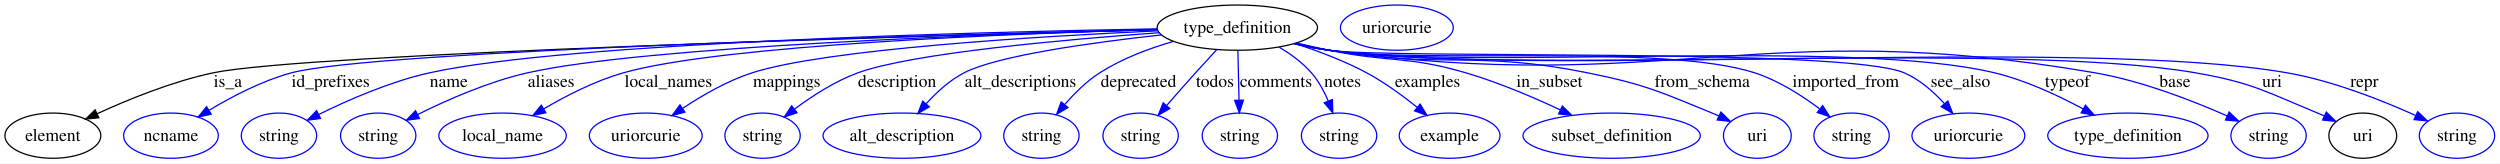
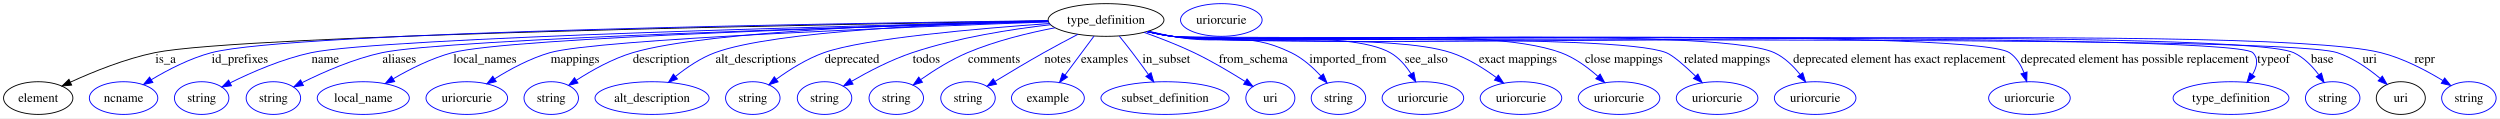
- <svg xmlns="http://www.w3.org/2000/svg" width="1990pt" height="130pt" viewBox="0.00 0.00 1990.35 130.00">
+ <svg xmlns="http://www.w3.org/2000/svg" width="2753pt" height="130pt" viewBox="0.00 0.00 2753.35 130.00">
  <g id="graph0" class="graph" transform="scale(1 1) rotate(0) translate(4 126)">
-     <polygon fill="#ffffff" stroke="transparent" points="-4,4 -4,-126 1986.348,-126 1986.348,4 -4,4" />
+     <polygon fill="#ffffff" stroke="transparent" points="-4,4 -4,-126 2749.347,-126 2749.347,4 -4,4" />
    <g id="node1" class="node">
-       <ellipse fill="none" stroke="#000000" cx="981.097" cy="-104" rx="63.812" ry="18" />
-       <text text-anchor="middle" x="981.097" y="-99.8" font-family="Times,serif" font-size="14.00" fill="#000000">type_definition</text>
+       <ellipse fill="none" stroke="#000000" cx="1214.097" cy="-104" rx="63.812" ry="18" />
+       <text text-anchor="middle" x="1214.097" y="-99.8" font-family="Times,serif" font-size="14.00" fill="#000000">type_definition</text>
    </g>
    <g id="node2" class="node">
      <ellipse fill="none" stroke="#000000" cx="38.097" cy="-18" rx="38.194" ry="18" />
      <text text-anchor="middle" x="38.097" y="-13.8" font-family="Times,serif" font-size="14.00" fill="#000000">element</text>
    </g>
    <g id="edge1" class="edge">
-       <path fill="none" stroke="#000000" d="M917.656,-102.401C738.706,-97.721 238.202,-83.41 165.545,-68 133.176,-61.135 98.322,-46.95 73.258,-35.437" />
-       <polygon fill="#000000" stroke="#000000" points="74.698,-32.246 64.157,-31.176 71.73,-38.586 74.698,-32.246" />
-       <text text-anchor="middle" x="177.373" y="-56.8" font-family="Times,serif" font-size="14.00" fill="#000000">is_a</text>
+       <path fill="none" stroke="#000000" d="M1150.209,-103.053C937.678,-99.73 262.463,-87.722 166.545,-68 133.913,-61.291 98.787,-47.092 73.529,-35.534" />
+       <polygon fill="#000000" stroke="#000000" points="74.9,-32.311 64.358,-31.255 71.94,-38.655 74.9,-32.311" />
+       <text text-anchor="middle" x="178.373" y="-56.8" font-family="Times,serif" font-size="14.00" fill="#000000">is_a</text>
    </g>
    <g id="node3" class="node">
      <ellipse fill="none" stroke="#0000ff" cx="132.097" cy="-18" rx="37.709" ry="18" />
      <text text-anchor="middle" x="132.097" y="-13.8" font-family="Times,serif" font-size="14.00" fill="#000000">ncname</text>
    </g>
    <g id="edge2" class="edge">
-       <path fill="none" stroke="#0000ff" d="M917.601,-102.532C748.119,-98.392 293.474,-85.76 227.883,-68 204.754,-61.738 180.859,-49.276 162.72,-38.361" />
-       <polygon fill="#0000ff" stroke="#0000ff" points="164.139,-35.123 153.794,-32.836 160.455,-41.075 164.139,-35.123" />
-       <text text-anchor="middle" x="259.204" y="-56.8" font-family="Times,serif" font-size="14.00" fill="#000000">id_prefixes</text>
+       <path fill="none" stroke="#0000ff" d="M1150.395,-103.288C946.404,-100.784 317.452,-91.247 228.883,-68 205.302,-61.811 180.928,-49.177 162.54,-38.158" />
+       <polygon fill="#0000ff" stroke="#0000ff" points="164.373,-35.177 154.023,-32.914 160.703,-41.137 164.373,-35.177" />
+       <text text-anchor="middle" x="260.204" y="-56.8" font-family="Times,serif" font-size="14.00" fill="#000000">id_prefixes</text>
    </g>
    <g id="node4" class="node">
      <ellipse fill="none" stroke="#0000ff" cx="218.097" cy="-18" rx="30.003" ry="18" />
      <text text-anchor="middle" x="218.097" y="-13.8" font-family="Times,serif" font-size="14.00" fill="#000000">string</text>
    </g>
    <g id="edge3" class="edge">
-       <path fill="none" stroke="#0000ff" d="M917.364,-103.063C777.373,-100.579 446.836,-92.26 337.779,-68 306.675,-61.081 273.39,-46.534 249.838,-34.906" />
-       <polygon fill="#0000ff" stroke="#0000ff" points="251.193,-31.67 240.688,-30.294 248.042,-37.921 251.193,-31.67" />
-       <text text-anchor="middle" x="353.255" y="-56.8" font-family="Times,serif" font-size="14.00" fill="#000000">name</text>
+       <path fill="none" stroke="#0000ff" d="M1150.41,-102.615C962.293,-98.35 417.35,-84.693 338.779,-68 307.193,-61.289 273.411,-46.576 249.646,-34.839" />
+       <polygon fill="#0000ff" stroke="#0000ff" points="250.93,-31.566 240.425,-30.185 247.776,-37.815 250.93,-31.566" />
+       <text text-anchor="middle" x="354.255" y="-56.8" font-family="Times,serif" font-size="14.00" fill="#000000">name</text>
    </g>
    <g id="node5" class="node">
      <ellipse fill="none" stroke="#0000ff" cx="297.097" cy="-18" rx="30.003" ry="18" />
      <text text-anchor="middle" x="297.097" y="-13.8" font-family="Times,serif" font-size="14.00" fill="#000000">string</text>
    </g>
    <g id="edge4" class="edge">
-       <path fill="none" stroke="#0000ff" d="M917.496,-102.49C790.501,-99.057 509.656,-89.263 415.779,-68 384.923,-61.011 351.917,-46.472 328.565,-34.864" />
-       <polygon fill="#0000ff" stroke="#0000ff" points="329.995,-31.665 319.494,-30.261 326.827,-37.908 329.995,-31.665" />
-       <text text-anchor="middle" x="434.755" y="-56.8" font-family="Times,serif" font-size="14.00" fill="#000000">aliases</text>
+       <path fill="none" stroke="#0000ff" d="M1150.498,-102.341C974.199,-97.572 487.568,-83.188 416.779,-68 385.624,-61.315 352.344,-46.744 328.807,-35.047" />
+       <polygon fill="#0000ff" stroke="#0000ff" points="330.165,-31.811 319.664,-30.404 326.996,-38.053 330.165,-31.811" />
+       <text text-anchor="middle" x="435.755" y="-56.8" font-family="Times,serif" font-size="14.00" fill="#000000">aliases</text>
    </g>
    <g id="node6" class="node">
      <ellipse fill="none" stroke="#0000ff" cx="396.097" cy="-18" rx="50.731" ry="18" />
      <text text-anchor="middle" x="396.097" y="-13.8" font-family="Times,serif" font-size="14.00" fill="#000000">local_name</text>
    </g>
    <g id="edge5" class="edge">
-       <path fill="none" stroke="#0000ff" d="M917.659,-102.512C804.023,-99.32 570.321,-90.213 492.124,-68 469.953,-61.702 446.989,-49.965 429.079,-39.445" />
-       <polygon fill="#0000ff" stroke="#0000ff" points="430.575,-36.26 420.204,-34.09 426.958,-42.253 430.575,-36.26" />
-       <text text-anchor="middle" x="528.083" y="-56.8" font-family="Times,serif" font-size="14.00" fill="#000000">local_names</text>
+       <path fill="none" stroke="#0000ff" d="M1150.455,-102.343C986.208,-97.851 556.511,-84.65 494.124,-68 471.228,-61.889 447.505,-49.961 429.132,-39.288" />
+       <polygon fill="#0000ff" stroke="#0000ff" points="430.688,-36.141 420.308,-34.02 427.1,-42.151 430.688,-36.141" />
+       <text text-anchor="middle" x="530.083" y="-56.8" font-family="Times,serif" font-size="14.00" fill="#000000">local_names</text>
    </g>
    <g id="node7" class="node">
      <ellipse fill="none" stroke="#0000ff" cx="510.097" cy="-18" rx="44.942" ry="18" />
      <text text-anchor="middle" x="510.097" y="-13.8" font-family="Times,serif" font-size="14.00" fill="#000000">uriorcurie</text>
    </g>
    <g id="edge6" class="edge">
-       <path fill="none" stroke="#0000ff" d="M917.902,-101.472C824.166,-97.154 653.065,-86.932 594.655,-68 575.126,-61.67 555.266,-50.238 539.705,-39.901" />
-       <polygon fill="#0000ff" stroke="#0000ff" points="541.303,-36.753 531.075,-33.989 537.347,-42.528 541.303,-36.753" />
-       <text text-anchor="middle" x="622.317" y="-56.8" font-family="Times,serif" font-size="14.00" fill="#000000">mappings</text>
+       <path fill="none" stroke="#0000ff" d="M1150.744,-101.85C1004.786,-96.669 653.359,-82.827 601.655,-68 580.01,-61.793 557.794,-49.822 540.667,-39.149" />
+       <polygon fill="#0000ff" stroke="#0000ff" points="542.512,-36.174 532.204,-33.724 538.734,-42.067 542.512,-36.174" />
+       <text text-anchor="middle" x="629.317" y="-56.8" font-family="Times,serif" font-size="14.00" fill="#000000">mappings</text>
    </g>
    <g id="node8" class="node">
      <ellipse fill="none" stroke="#0000ff" cx="603.097" cy="-18" rx="30.003" ry="18" />
      <text text-anchor="middle" x="603.097" y="-13.8" font-family="Times,serif" font-size="14.00" fill="#000000">string</text>
    </g>
    <g id="edge7" class="edge">
-       <path fill="none" stroke="#0000ff" d="M918.948,-99.984C843.668,-94.532 721.624,-83.641 678.89,-68 660.746,-61.359 642.603,-49.617 628.618,-39.179" />
-       <polygon fill="#0000ff" stroke="#0000ff" points="630.541,-36.243 620.486,-32.907 626.266,-41.786 630.541,-36.243" />
-       <text text-anchor="middle" x="710.2" y="-56.8" font-family="Times,serif" font-size="14.00" fill="#000000">description</text>
+       <path fill="none" stroke="#0000ff" d="M1150.182,-103.057C1030.43,-100.719 776.8,-92.905 692.89,-68 670.603,-61.385 647.743,-48.553 630.667,-37.544" />
+       <polygon fill="#0000ff" stroke="#0000ff" points="632.566,-34.604 622.297,-31.997 628.699,-40.439 632.566,-34.604" />
+       <text text-anchor="middle" x="724.2" y="-56.8" font-family="Times,serif" font-size="14.00" fill="#000000">description</text>
    </g>
    <g id="node9" class="node">
      <ellipse fill="none" stroke="#0000ff" cx="714.097" cy="-18" rx="62.825" ry="18" />
      <text text-anchor="middle" x="714.097" y="-13.8" font-family="Times,serif" font-size="14.00" fill="#000000">alt_description</text>
    </g>
    <g id="edge8" class="edge">
-       <path fill="none" stroke="#0000ff" d="M920.6,-98.216C865.957,-92.235 790.145,-81.828 763.448,-68 752.056,-62.099 741.694,-52.606 733.438,-43.469" />
-       <polygon fill="#0000ff" stroke="#0000ff" points="735.905,-40.968 726.753,-35.63 730.579,-45.51 735.905,-40.968" />
-       <text text-anchor="middle" x="808.421" y="-56.8" font-family="Times,serif" font-size="14.00" fill="#000000">alt_descriptions</text>
+       <path fill="none" stroke="#0000ff" d="M1150.205,-102.833C1047.108,-100.254 848.983,-92.222 783.448,-68 767.725,-62.188 752.377,-51.773 740.133,-41.948" />
+       <polygon fill="#0000ff" stroke="#0000ff" points="742.104,-39.033 732.187,-35.303 737.613,-44.403 742.104,-39.033" />
+       <text text-anchor="middle" x="828.421" y="-56.8" font-family="Times,serif" font-size="14.00" fill="#000000">alt_descriptions</text>
    </g>
    <g id="node10" class="node">
      <ellipse fill="none" stroke="#0000ff" cx="825.097" cy="-18" rx="30.003" ry="18" />
      <text text-anchor="middle" x="825.097" y="-13.8" font-family="Times,serif" font-size="14.00" fill="#000000">string</text>
    </g>
    <g id="edge9" class="edge">
-       <path fill="none" stroke="#0000ff" d="M930.153,-93.05C910.805,-87.448 889.182,-79.352 871.476,-68 861.097,-61.346 851.489,-51.833 843.741,-42.888" />
-       <polygon fill="#0000ff" stroke="#0000ff" points="846.242,-40.419 837.179,-34.93 840.841,-44.872 846.242,-40.419" />
-       <text text-anchor="middle" x="902.407" y="-56.8" font-family="Times,serif" font-size="14.00" fill="#000000">deprecated</text>
+       <path fill="none" stroke="#0000ff" d="M1151.936,-100.109C1074.752,-94.704 947.849,-83.777 903.476,-68 884.534,-61.265 865.47,-49.248 850.886,-38.682" />
+       <polygon fill="#0000ff" stroke="#0000ff" points="852.959,-35.862 842.853,-32.68 848.769,-41.469 852.959,-35.862" />
+       <text text-anchor="middle" x="934.407" y="-56.8" font-family="Times,serif" font-size="14.00" fill="#000000">deprecated</text>
    </g>
    <g id="node11" class="node">
      <ellipse fill="none" stroke="#0000ff" cx="904.097" cy="-18" rx="30.003" ry="18" />
      <text text-anchor="middle" x="904.097" y="-13.8" font-family="Times,serif" font-size="14.00" fill="#000000">string</text>
    </g>
    <g id="edge10" class="edge">
-       <path fill="none" stroke="#0000ff" d="M964.715,-86.516C959.282,-80.663 953.227,-74.081 947.759,-68 940.167,-59.558 931.952,-50.209 924.718,-41.901" />
-       <polygon fill="#0000ff" stroke="#0000ff" points="927.334,-39.575 918.136,-34.318 922.048,-44.164 927.334,-39.575" />
-       <text text-anchor="middle" x="963.266" y="-56.8" font-family="Times,serif" font-size="14.00" fill="#000000">todos</text>
+       <path fill="none" stroke="#0000ff" d="M1153.108,-98.783C1109.765,-93.86 1050.638,-84.655 1000.759,-68 977.303,-60.168 952.564,-47.274 933.985,-36.542" />
+       <polygon fill="#0000ff" stroke="#0000ff" points="935.524,-33.386 925.132,-31.323 931.969,-39.416 935.524,-33.386" />
+       <text text-anchor="middle" x="1016.266" y="-56.8" font-family="Times,serif" font-size="14.00" fill="#000000">todos</text>
    </g>
    <g id="node12" class="node">
      <ellipse fill="none" stroke="#0000ff" cx="983.097" cy="-18" rx="30.003" ry="18" />
      <text text-anchor="middle" x="983.097" y="-13.8" font-family="Times,serif" font-size="14.00" fill="#000000">string</text>
    </g>
    <g id="edge11" class="edge">
-       <path fill="none" stroke="#0000ff" d="M981.521,-85.762C981.786,-74.36 982.133,-59.434 982.434,-46.494" />
-       <polygon fill="#0000ff" stroke="#0000ff" points="985.94,-46.291 982.673,-36.212 978.942,-46.128 985.94,-46.291" />
-       <text text-anchor="middle" x="1011.869" y="-56.8" font-family="Times,serif" font-size="14.00" fill="#000000">comments</text>
+       <path fill="none" stroke="#0000ff" d="M1157.964,-95.42C1128.508,-89.768 1092.259,-80.968 1061.552,-68 1043.439,-60.351 1024.811,-48.67 1010.255,-38.522" />
+       <polygon fill="#0000ff" stroke="#0000ff" points="1011.93,-35.417 1001.758,-32.451 1007.86,-41.112 1011.93,-35.417" />
+       <text text-anchor="middle" x="1090.869" y="-56.8" font-family="Times,serif" font-size="14.00" fill="#000000">comments</text>
    </g>
    <g id="node13" class="node">
      <ellipse fill="none" stroke="#0000ff" cx="1062.097" cy="-18" rx="30.003" ry="18" />
      <text text-anchor="middle" x="1062.097" y="-13.8" font-family="Times,serif" font-size="14.00" fill="#000000">string</text>
    </g>
    <g id="edge12" class="edge">
-       <path fill="none" stroke="#0000ff" d="M1014.378,-88.473C1023.583,-82.991 1032.986,-76.128 1040.097,-68 1045.717,-61.576 1050.104,-53.489 1053.431,-45.702" />
-       <polygon fill="#0000ff" stroke="#0000ff" points="1056.782,-46.738 1057.091,-36.148 1050.246,-44.234 1056.782,-46.738" />
-       <text text-anchor="middle" x="1064.873" y="-56.8" font-family="Times,serif" font-size="14.00" fill="#000000">notes</text>
+       <path fill="none" stroke="#0000ff" d="M1183.186,-88.237C1171.334,-82.07 1157.735,-74.846 1145.545,-68 1127.572,-57.907 1107.77,-46.073 1091.967,-36.453" />
+       <polygon fill="#0000ff" stroke="#0000ff" points="1093.527,-33.304 1083.169,-31.074 1089.875,-39.276 1093.527,-33.304" />
+       <text text-anchor="middle" x="1160.873" y="-56.8" font-family="Times,serif" font-size="14.00" fill="#000000">notes</text>
    </g>
    <g id="node14" class="node">
      <ellipse fill="none" stroke="#0000ff" cx="1150.097" cy="-18" rx="40.123" ry="18" />
      <text text-anchor="middle" x="1150.097" y="-13.8" font-family="Times,serif" font-size="14.00" fill="#000000">example</text>
    </g>
    <g id="edge13" class="edge">
-       <path fill="none" stroke="#0000ff" d="M1026.748,-91.428C1045.115,-85.514 1066.151,-77.625 1084.097,-68 1098.164,-60.455 1112.446,-50.048 1124.11,-40.681" />
-       <polygon fill="#0000ff" stroke="#0000ff" points="1126.605,-43.159 1132.099,-34.1 1122.155,-37.756 1126.605,-43.159" />
-       <text text-anchor="middle" x="1132.531" y="-56.8" font-family="Times,serif" font-size="14.00" fill="#000000">examples</text>
+       <path fill="none" stroke="#0000ff" d="M1200.836,-86.181C1191.619,-73.795 1179.198,-57.105 1168.954,-43.339" />
+       <polygon fill="#0000ff" stroke="#0000ff" points="1171.682,-41.142 1162.904,-35.21 1166.066,-45.322 1171.682,-41.142" />
+       <text text-anchor="middle" x="1212.531" y="-56.8" font-family="Times,serif" font-size="14.00" fill="#000000">examples</text>
    </g>
    <g id="node15" class="node">
      <ellipse fill="none" stroke="#0000ff" cx="1279.097" cy="-18" rx="70.577" ry="18" />
      <text text-anchor="middle" x="1279.097" y="-13.8" font-family="Times,serif" font-size="14.00" fill="#000000">subset_definition</text>
    </g>
    <g id="edge14" class="edge">
-       <path fill="none" stroke="#0000ff" d="M1028.097,-91.838C1036.718,-89.771 1045.658,-87.734 1054.097,-86 1102.192,-76.115 1115.981,-81.82 1163.097,-68 1188.76,-60.472 1216.297,-48.77 1238.099,-38.579" />
-       <polygon fill="#0000ff" stroke="#0000ff" points="1239.845,-41.624 1247.376,-34.172 1236.841,-35.301 1239.845,-41.624" />
-       <text text-anchor="middle" x="1229.542" y="-56.8" font-family="Times,serif" font-size="14.00" fill="#000000">in_subset</text>
+       <path fill="none" stroke="#0000ff" d="M1228.746,-86.206C1233.4,-80.449 1238.525,-74.001 1243.097,-68 1248.874,-60.417 1254.992,-52.054 1260.514,-44.373" />
+       <polygon fill="#0000ff" stroke="#0000ff" points="1263.703,-45.929 1266.665,-35.757 1258.006,-41.862 1263.703,-45.929" />
+       <text text-anchor="middle" x="1280.542" y="-56.8" font-family="Times,serif" font-size="14.00" fill="#000000">in_subset</text>
    </g>
    <g id="node16" class="node">
      <ellipse fill="none" stroke="#0000ff" cx="1395.097" cy="-18" rx="27" ry="18" />
      <text text-anchor="middle" x="1395.097" y="-13.8" font-family="Times,serif" font-size="14.00" fill="#000000">uri</text>
    </g>
    <g id="edge15" class="edge">
-       <path fill="none" stroke="#0000ff" d="M1027.214,-91.487C1036.085,-89.404 1045.34,-87.453 1054.097,-86 1144.761,-70.954 1170.022,-86.249 1260.097,-68 1305.417,-58.818 1316.295,-53.501 1359.097,-36 1360.892,-35.266 1362.72,-34.48 1364.554,-33.661" />
-       <polygon fill="#0000ff" stroke="#0000ff" points="1366.079,-36.812 1373.639,-29.39 1363.1,-30.477 1366.079,-36.812" />
-       <text text-anchor="middle" x="1351.193" y="-56.8" font-family="Times,serif" font-size="14.00" fill="#000000">from_schema</text>
+       <path fill="none" stroke="#0000ff" d="M1255.844,-90.379C1273.227,-84.229 1293.434,-76.448 1311.097,-68 1330.422,-58.757 1351.112,-46.472 1367.122,-36.394" />
+       <polygon fill="#0000ff" stroke="#0000ff" points="1369.415,-39.083 1375.963,-30.754 1365.65,-33.181 1369.415,-39.083" />
+       <text text-anchor="middle" x="1376.193" y="-56.8" font-family="Times,serif" font-size="14.00" fill="#000000">from_schema</text>
    </g>
    <g id="node17" class="node">
      <ellipse fill="none" stroke="#0000ff" cx="1470.097" cy="-18" rx="30.003" ry="18" />
      <text text-anchor="middle" x="1470.097" y="-13.8" font-family="Times,serif" font-size="14.00" fill="#000000">string</text>
    </g>
    <g id="edge16" class="edge">
-       <path fill="none" stroke="#0000ff" d="M1026.785,-91.335C1035.778,-89.24 1045.188,-87.323 1054.097,-86 1128.718,-74.92 1321.357,-91.335 1393.097,-68 1411.8,-61.916 1430.362,-50.081 1444.574,-39.453" />
-       <polygon fill="#0000ff" stroke="#0000ff" points="1447.067,-41.948 1452.823,-33.053 1442.776,-36.417 1447.067,-41.948" />
-       <text text-anchor="middle" x="1465.476" y="-56.8" font-family="Times,serif" font-size="14.00" fill="#000000">imported_from</text>
+       <path fill="none" stroke="#0000ff" d="M1261.06,-91.649C1269.685,-89.601 1278.635,-87.62 1287.097,-86 1344.818,-74.95 1365.208,-93.625 1418.097,-68 1430.424,-62.027 1441.71,-52.031 1450.594,-42.54" />
+       <polygon fill="#0000ff" stroke="#0000ff" points="1453.452,-44.592 1457.462,-34.786 1448.211,-39.951 1453.452,-44.592" />
+       <text text-anchor="middle" x="1480.476" y="-56.8" font-family="Times,serif" font-size="14.00" fill="#000000">imported_from</text>
    </g>
    <g id="node18" class="node">
      <ellipse fill="none" stroke="#0000ff" cx="1563.097" cy="-18" rx="44.942" ry="18" />
      <text text-anchor="middle" x="1563.097" y="-13.8" font-family="Times,serif" font-size="14.00" fill="#000000">uriorcurie</text>
    </g>
    <g id="edge17" class="edge">
-       <path fill="none" stroke="#0000ff" d="M1026.38,-91.328C1035.492,-89.205 1045.05,-87.28 1054.097,-86 1104.523,-78.867 1465.337,-88.178 1512.097,-68 1524.371,-62.703 1535.352,-53 1543.953,-43.541" />
-       <polygon fill="#0000ff" stroke="#0000ff" points="1546.767,-45.635 1550.593,-35.755 1541.441,-41.092 1546.767,-45.635" />
-       <text text-anchor="middle" x="1556.811" y="-56.8" font-family="Times,serif" font-size="14.00" fill="#000000">see_also</text>
+       <path fill="none" stroke="#0000ff" d="M1260.2,-91.399C1269.072,-89.325 1278.332,-87.399 1287.097,-86 1339.911,-77.569 1480.441,-94.147 1527.097,-68 1536.614,-62.666 1544.263,-53.645 1550.02,-44.722" />
+       <polygon fill="#0000ff" stroke="#0000ff" points="1553.112,-46.369 1555.147,-35.971 1547.072,-42.83 1553.112,-46.369" />
+       <text text-anchor="middle" x="1566.811" y="-56.8" font-family="Times,serif" font-size="14.00" fill="#000000">see_also</text>
    </g>
    <g id="node19" class="node">
-       <ellipse fill="none" stroke="#0000ff" cx="1690.097" cy="-18" rx="63.812" ry="18" />
-       <text text-anchor="middle" x="1690.097" y="-13.8" font-family="Times,serif" font-size="14.00" fill="#000000">type_definition</text>
+       <ellipse fill="none" stroke="#0000ff" cx="1671.097" cy="-18" rx="44.942" ry="18" />
+       <text text-anchor="middle" x="1671.097" y="-13.8" font-family="Times,serif" font-size="14.00" fill="#000000">uriorcurie</text>
    </g>
    <g id="edge18" class="edge">
-       <path fill="none" stroke="#0000ff" d="M1026.374,-91.29C1035.487,-89.17 1045.046,-87.256 1054.097,-86 1170.824,-69.806 1469.555,-95.709 1584.097,-68 1608.682,-62.053 1634.385,-50.091 1654.324,-39.359" />
-       <polygon fill="#0000ff" stroke="#0000ff" points="1656.274,-42.28 1663.335,-34.381 1652.89,-36.152 1656.274,-42.28" />
-       <text text-anchor="middle" x="1641.979" y="-56.8" font-family="Times,serif" font-size="14.00" fill="#000000">typeof</text>
+       <path fill="none" stroke="#0000ff" d="M1259.791,-91.375C1268.783,-89.276 1278.191,-87.347 1287.097,-86 1354.667,-75.777 1529.168,-89.318 1594.097,-68 1612.03,-62.112 1629.849,-50.972 1643.822,-40.699" />
+       <polygon fill="#0000ff" stroke="#0000ff" points="1646.162,-43.316 1651.991,-34.469 1641.917,-37.75 1646.162,-43.316" />
+       <text text-anchor="middle" x="1667.833" y="-56.8" font-family="Times,serif" font-size="14.00" fill="#000000">exact mappings</text>
    </g>
    <g id="node20" class="node">
-       <ellipse fill="none" stroke="#0000ff" cx="1802.097" cy="-18" rx="30.003" ry="18" />
-       <text text-anchor="middle" x="1802.097" y="-13.8" font-family="Times,serif" font-size="14.00" fill="#000000">string</text>
+       <ellipse fill="none" stroke="#0000ff" cx="1779.097" cy="-18" rx="44.942" ry="18" />
+       <text text-anchor="middle" x="1779.097" y="-13.8" font-family="Times,serif" font-size="14.00" fill="#000000">uriorcurie</text>
    </g>
    <g id="edge19" class="edge">
-       <path fill="none" stroke="#0000ff" d="M1026.37,-91.258C1035.483,-89.141 1045.043,-87.236 1054.097,-86 1322.835,-49.327 1396.826,-114.172 1664.097,-68 1701.384,-61.559 1741.845,-45.767 1769.253,-33.64" />
-       <polygon fill="#0000ff" stroke="#0000ff" points="1770.7,-36.827 1778.376,-29.524 1767.822,-30.446 1770.7,-36.827" />
-       <text text-anchor="middle" x="1727.535" y="-56.8" font-family="Times,serif" font-size="14.00" fill="#000000">base</text>
+       <path fill="none" stroke="#0000ff" d="M1259.382,-91.348C1268.495,-89.224 1278.051,-87.292 1287.097,-86 1381.335,-72.538 1625.759,-100.876 1715.097,-68 1730.11,-62.475 1744.387,-52.026 1755.631,-42.103" />
+       <polygon fill="#0000ff" stroke="#0000ff" points="1758.291,-44.41 1763.25,-35.048 1753.535,-39.274 1758.291,-44.41" />
+       <text text-anchor="middle" x="1784.45" y="-56.8" font-family="Times,serif" font-size="14.00" fill="#000000">close mappings</text>
    </g>
    <g id="node21" class="node">
-       <ellipse fill="none" stroke="#000000" cx="1877.097" cy="-18" rx="27" ry="18" />
-       <text text-anchor="middle" x="1877.097" y="-13.8" font-family="Times,serif" font-size="14.00" fill="#000000">uri</text>
+       <ellipse fill="none" stroke="#0000ff" cx="1887.097" cy="-18" rx="44.942" ry="18" />
+       <text text-anchor="middle" x="1887.097" y="-13.8" font-family="Times,serif" font-size="14.00" fill="#000000">uriorcurie</text>
    </g>
    <g id="edge20" class="edge">
-       <path fill="none" stroke="#0000ff" d="M1026.367,-91.234C1035.48,-89.119 1045.041,-87.22 1054.097,-86 1206.109,-65.52 1592.984,-94.308 1744.097,-68 1788.821,-60.214 1799.129,-53.307 1841.097,-36 1842.889,-35.261 1844.716,-34.47 1846.549,-33.648" />
-       <polygon fill="#0000ff" stroke="#0000ff" points="1848.077,-36.798 1855.63,-29.368 1845.092,-30.466 1848.077,-36.798" />
-       <text text-anchor="middle" x="1804.873" y="-56.8" font-family="Times,serif" font-size="14.00" fill="#000000">uri</text>
+       <path fill="none" stroke="#0000ff" d="M1259.373,-91.284C1268.486,-89.165 1278.046,-87.252 1287.097,-86 1347.004,-77.716 1774.955,-90.487 1831.097,-68 1838.491,-65.038 1851.59,-53.507 1863.261,-42.264" />
+       <polygon fill="#0000ff" stroke="#0000ff" points="1865.965,-44.514 1870.65,-35.011 1861.062,-39.519 1865.965,-44.514" />
+       <text text-anchor="middle" x="1898.109" y="-56.8" font-family="Times,serif" font-size="14.00" fill="#000000">related mappings</text>
+     </g>
+     <g id="node22" class="node">
+       <ellipse fill="none" stroke="#0000ff" cx="1995.097" cy="-18" rx="44.942" ry="18" />
+       <text text-anchor="middle" x="1995.097" y="-13.8" font-family="Times,serif" font-size="14.00" fill="#000000">uriorcurie</text>
+     </g>
+     <g id="edge21" class="edge">
+       <path fill="none" stroke="#0000ff" d="M1259.368,-91.241C1268.481,-89.126 1278.042,-87.225 1287.097,-86 1360.126,-76.122 1883.19,-98.892 1950.097,-68 1961.414,-62.775 1971.116,-53.215 1978.583,-43.843" />
+       <polygon fill="#0000ff" stroke="#0000ff" points="1981.422,-45.891 1984.554,-35.77 1975.794,-41.729 1981.422,-45.891" />
+       <text text-anchor="middle" x="2087.859" y="-56.8" font-family="Times,serif" font-size="14.00" fill="#000000">deprecated element has exact replacement</text>
    </g>
    <g id="node23" class="node">
-       <ellipse fill="none" stroke="#0000ff" cx="1952.097" cy="-18" rx="30.003" ry="18" />
-       <text text-anchor="middle" x="1952.097" y="-13.8" font-family="Times,serif" font-size="14.00" fill="#000000">string</text>
-     </g>
-     <g id="edge21" class="edge">
-       <path fill="none" stroke="#0000ff" d="M1026.364,-91.216C1035.478,-89.102 1045.04,-87.209 1054.097,-86 1222.209,-63.565 1650.016,-97.14 1817.097,-68 1853.279,-61.69 1892.406,-46.148 1919.175,-34.053" />
-       <polygon fill="#0000ff" stroke="#0000ff" points="1920.834,-37.142 1928.449,-29.776 1917.903,-30.785 1920.834,-37.142" />
-       <text text-anchor="middle" x="1878.366" y="-56.8" font-family="Times,serif" font-size="14.00" fill="#000000">repr</text>
-     </g>
-     <g id="node22" class="node">
-       <ellipse fill="none" stroke="#0000ff" cx="1108.097" cy="-104" rx="44.942" ry="18" />
-       <text text-anchor="middle" x="1108.097" y="-99.8" font-family="Times,serif" font-size="14.00" fill="#000000">uriorcurie</text>
+       <ellipse fill="none" stroke="#0000ff" cx="2231.097" cy="-18" rx="44.942" ry="18" />
+       <text text-anchor="middle" x="2231.097" y="-13.8" font-family="Times,serif" font-size="14.00" fill="#000000">uriorcurie</text>
+     </g>
+     <g id="edge22" class="edge">
+       <path fill="none" stroke="#0000ff" d="M1259.36,-91.186C1268.474,-89.075 1278.037,-87.19 1287.097,-86 1337.892,-79.326 2166.466,-96.414 2209.097,-68 2216.754,-62.896 2221.767,-54.478 2225.041,-45.992" />
+       <polygon fill="#0000ff" stroke="#0000ff" points="2228.461,-46.782 2228.138,-36.192 2221.787,-44.672 2228.461,-46.782" />
+       <text text-anchor="middle" x="2347.039" y="-56.8" font-family="Times,serif" font-size="14.00" fill="#000000">deprecated element has possible replacement</text>
+     </g>
+     <g id="node24" class="node">
+       <ellipse fill="none" stroke="#0000ff" cx="2453.097" cy="-18" rx="63.812" ry="18" />
+       <text text-anchor="middle" x="2453.097" y="-13.8" font-family="Times,serif" font-size="14.00" fill="#000000">type_definition</text>
+     </g>
+     <g id="edge23" class="edge">
+       <path fill="none" stroke="#0000ff" d="M1259.356,-91.155C1268.47,-89.046 1278.035,-87.17 1287.097,-86 1319.884,-81.766 2453.898,-91.553 2477.097,-68 2483.786,-61.209 2481.712,-52.193 2476.653,-43.688" />
+       <polygon fill="#0000ff" stroke="#0000ff" points="2479.453,-41.586 2470.812,-35.455 2473.744,-45.636 2479.453,-41.586" />
+       <text text-anchor="middle" x="2499.979" y="-56.8" font-family="Times,serif" font-size="14.00" fill="#000000">typeof</text>
+     </g>
+     <g id="node25" class="node">
+       <ellipse fill="none" stroke="#0000ff" cx="2565.097" cy="-18" rx="30.003" ry="18" />
+       <text text-anchor="middle" x="2565.097" y="-13.8" font-family="Times,serif" font-size="14.00" fill="#000000">string</text>
+     </g>
+     <g id="edge24" class="edge">
+       <path fill="none" stroke="#0000ff" d="M1259.356,-91.151C1268.47,-89.043 1278.034,-87.168 1287.097,-86 1355.152,-77.23 2459.943,-97.075 2522.097,-68 2533.213,-62.8 2542.558,-53.189 2549.668,-43.772" />
+       <polygon fill="#0000ff" stroke="#0000ff" points="2552.716,-45.519 2555.554,-35.311 2546.97,-41.521 2552.716,-45.519" />
+       <text text-anchor="middle" x="2553.535" y="-56.8" font-family="Times,serif" font-size="14.00" fill="#000000">base</text>
+     </g>
+     <g id="node26" class="node">
+       <ellipse fill="none" stroke="#000000" cx="2640.097" cy="-18" rx="27" ry="18" />
+       <text text-anchor="middle" x="2640.097" y="-13.8" font-family="Times,serif" font-size="14.00" fill="#000000">uri</text>
+     </g>
+     <g id="edge25" class="edge">
+       <path fill="none" stroke="#0000ff" d="M1259.355,-91.147C1268.47,-89.039 1278.034,-87.165 1287.097,-86 1357.799,-76.908 2502.367,-90.23 2570.097,-68 2587.557,-62.269 2604.404,-50.496 2617.194,-39.813" />
+       <polygon fill="#0000ff" stroke="#0000ff" points="2619.742,-42.235 2624.979,-33.025 2615.142,-36.959 2619.742,-42.235" />
+       <text text-anchor="middle" x="2605.873" y="-56.8" font-family="Times,serif" font-size="14.00" fill="#000000">uri</text>
+     </g>
+     <g id="node28" class="node">
+       <ellipse fill="none" stroke="#0000ff" cx="2715.097" cy="-18" rx="30.003" ry="18" />
+       <text text-anchor="middle" x="2715.097" y="-13.8" font-family="Times,serif" font-size="14.00" fill="#000000">string</text>
+     </g>
+     <g id="edge26" class="edge">
+       <path fill="none" stroke="#0000ff" d="M1259.355,-91.143C1268.469,-89.036 1278.034,-87.163 1287.097,-86 1433.796,-67.173 2474.602,-103.836 2618.097,-68 2642.581,-61.885 2667.848,-48.597 2686.453,-37.256" />
+       <polygon fill="#0000ff" stroke="#0000ff" points="2688.406,-40.162 2695.019,-31.885 2684.688,-34.232 2688.406,-40.162" />
+       <text text-anchor="middle" x="2666.366" y="-56.8" font-family="Times,serif" font-size="14.00" fill="#000000">repr</text>
+     </g>
+     <g id="node27" class="node">
+       <ellipse fill="none" stroke="#0000ff" cx="1341.097" cy="-104" rx="44.942" ry="18" />
+       <text text-anchor="middle" x="1341.097" y="-99.8" font-family="Times,serif" font-size="14.00" fill="#000000">uriorcurie</text>
    </g>
  </g>
</svg>
